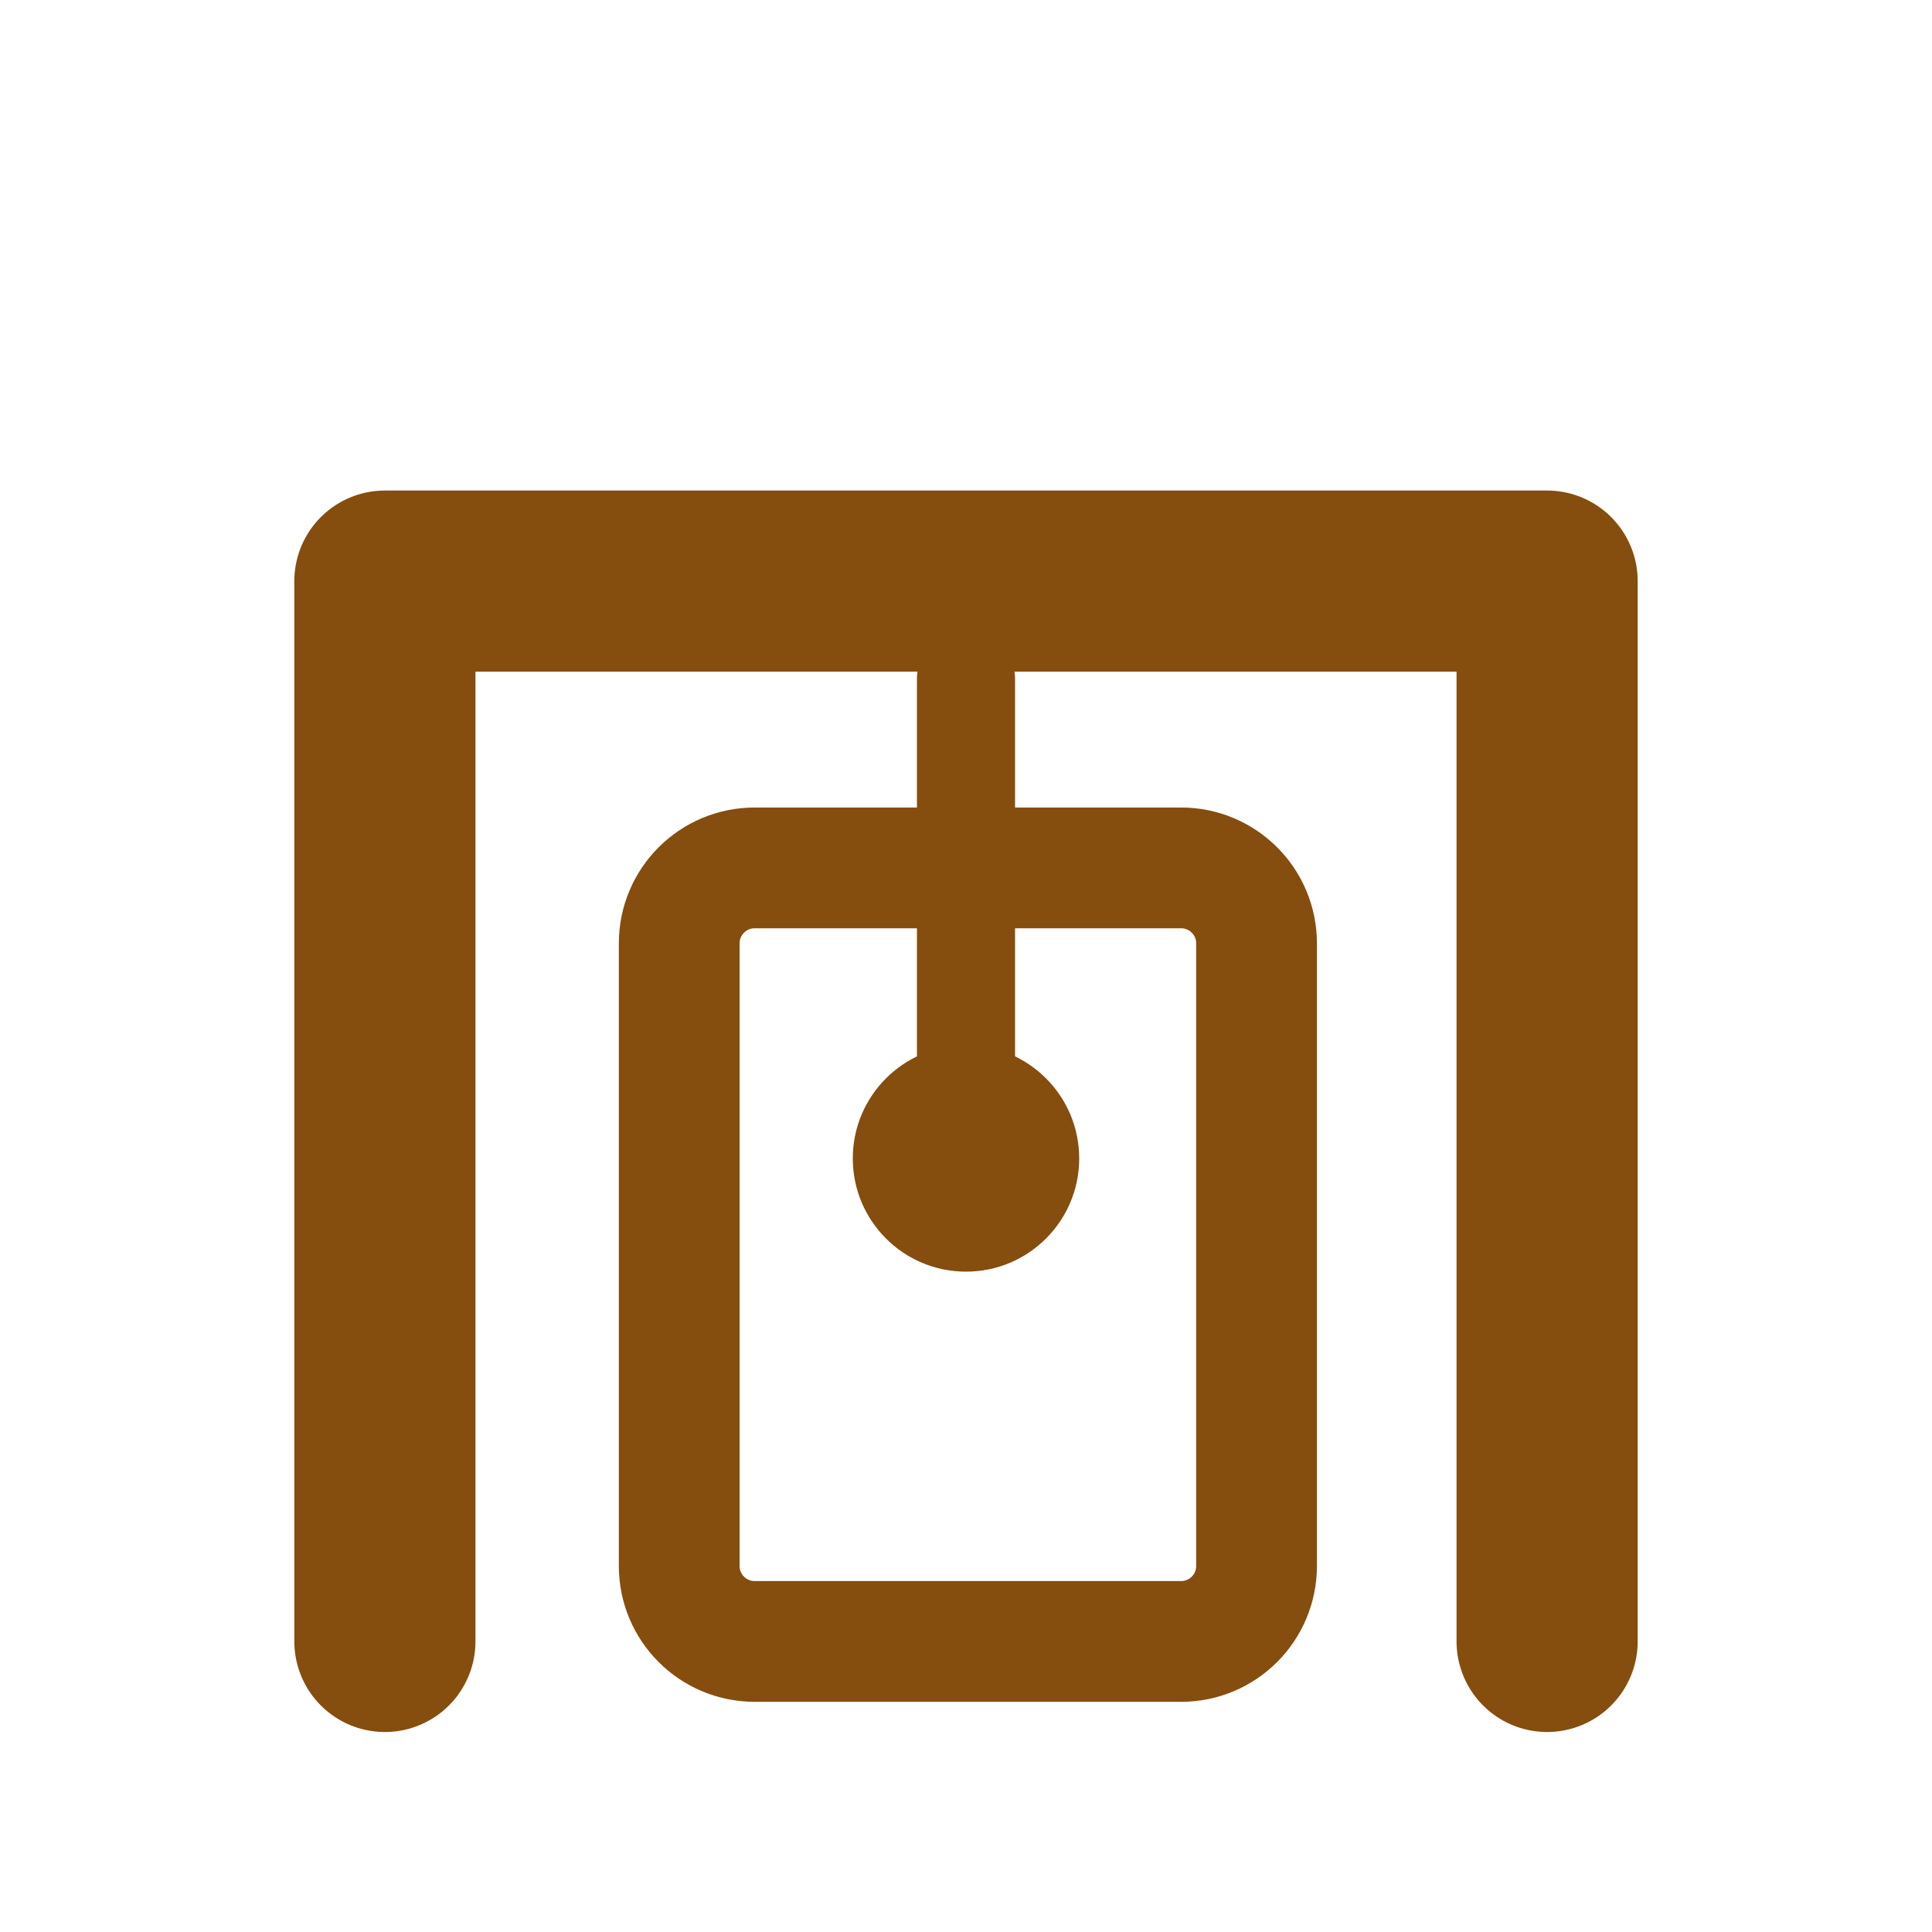
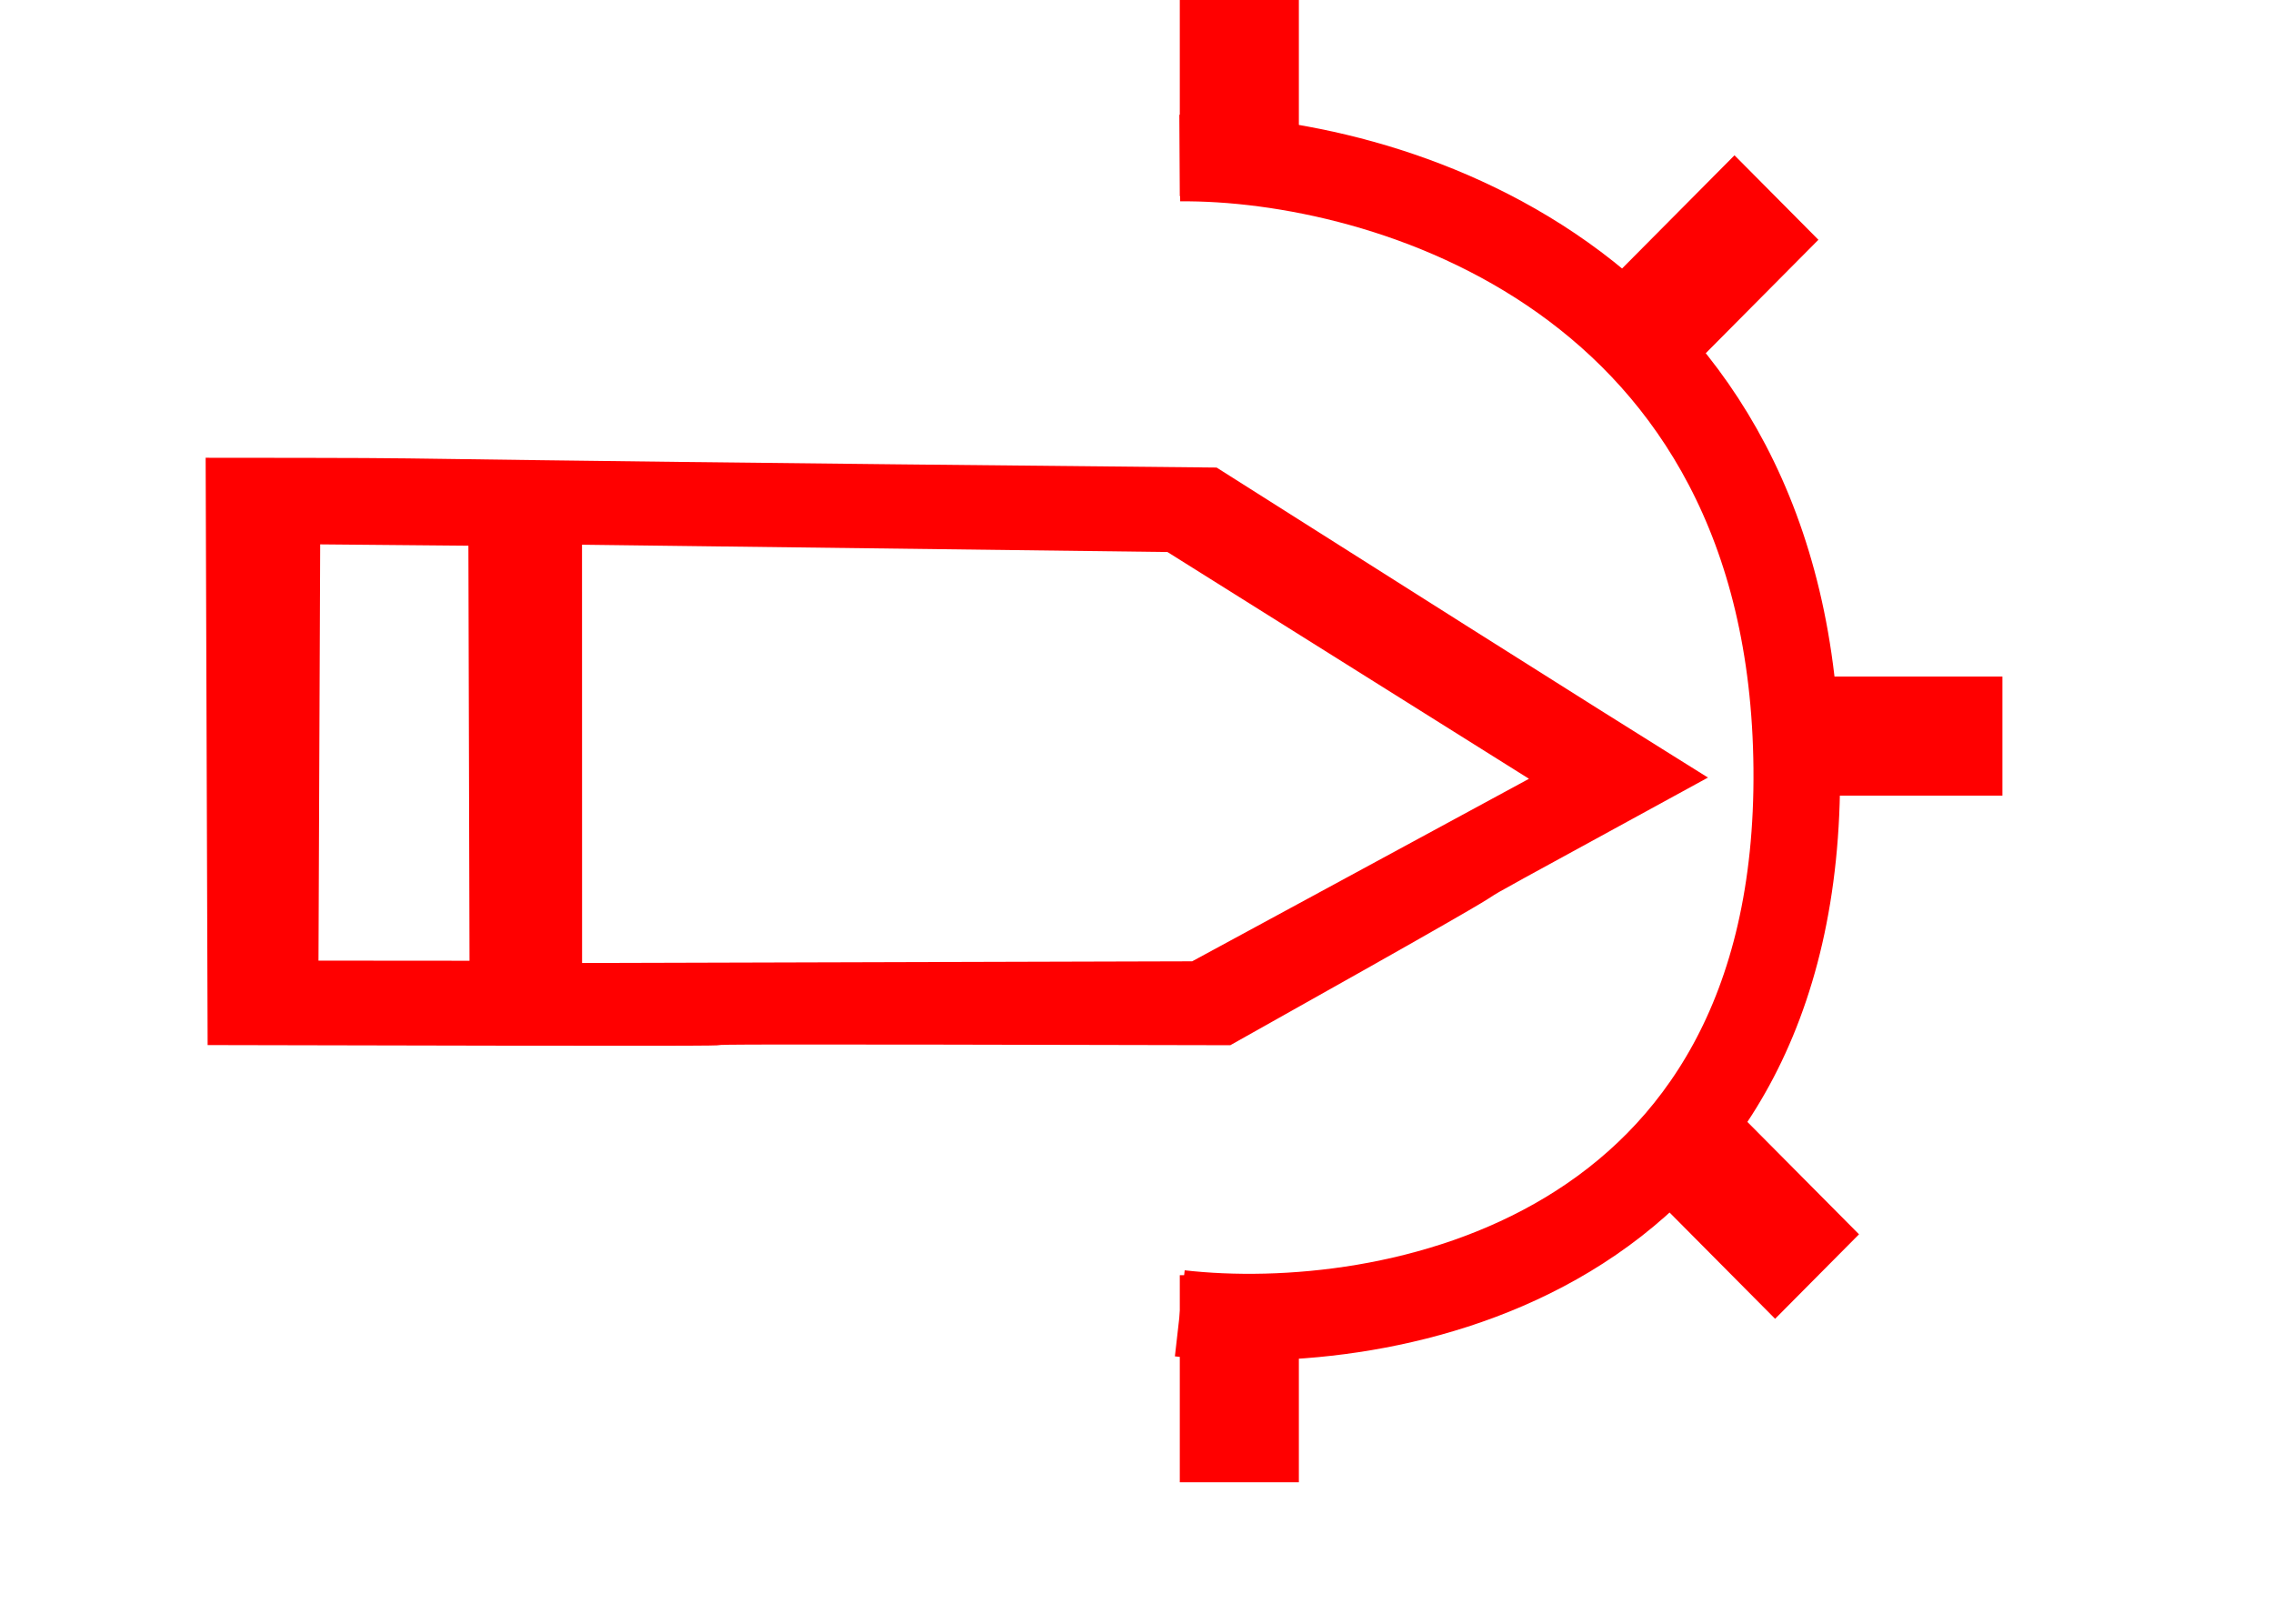
- <svg xmlns="http://www.w3.org/2000/svg" viewBox="0 0 512 512" width="512" height="512">
-   <path d="M 102,435 L 102,154 L 410,154 L 410,435" fill="none" stroke="#854d0e" stroke-width="48" stroke-linecap="round" stroke-linejoin="round" />
-   <rect x="180" y="230" width="153" height="205" rx="20" fill="none" stroke="#854d0e" stroke-width="32" />
-   <circle cx="256" cy="307" r="30" fill="#854d0e" />
-   <line x1="256" y1="307" x2="256" y2="180" stroke="#854d0e" stroke-width="26" stroke-linecap="round" />
+ <svg xmlns="http://www.w3.org/2000/svg" viewBox="0 0 210 150" width="210" height="150" fill="none">
+   <path fill-rule="evenodd" clip-rule="evenodd" d="M43.378 88.753L29.425 88.742L29.582 50.289L43.275 50.413L43.378 88.753ZM53.772 50.321L107.86 50.996L141.261 71.943L110.142 88.805L53.778 88.96L53.772 50.321ZM157.797 71.831C151.412 67.823 152.082 68.34 112.4 43.192C19 42.288 50.267 42.313 19 42.288L19.183 96.543C112.523 96.767 20.326 96.333 113.666 96.557C157.797 71.831 119.198 92.908 157.797 71.831C157.922 64.886 157.671 78.779 157.797 71.831Z" fill="#FF0000" />
+   <line x1="114.5" y1="18.123" x2="114.5" y2="4.89493e-06" stroke="#FF0000" stroke-width="11" />
+   <line x1="166" y1="68" x2="185" y2="68" stroke="#FF0000" stroke-width="11" />
+   <line y1="-5.5" x2="19.867" y2="-5.5" transform="matrix(0.704689 -0.709516 0.704689 0.709516 154 36.2466)" stroke="#FF0000" stroke-width="11" />
+   <line y1="-5.5" x2="18.448" y2="-5.5" transform="matrix(0.704689 0.709516 -0.704689 0.709516 151 108.74)" stroke="#FF0000" stroke-width="11" />
+   <line x1="114.5" y1="117.801" x2="114.5" y2="136.932" stroke="#FF0000" stroke-width="11" />
+   <path d="M109 14.599C127.833 14.431 165.6 25.473 166 70.983C166.4 116.492 128.167 123.507 109 121.325" stroke="#FF0000" stroke-width="8" />
</svg>
